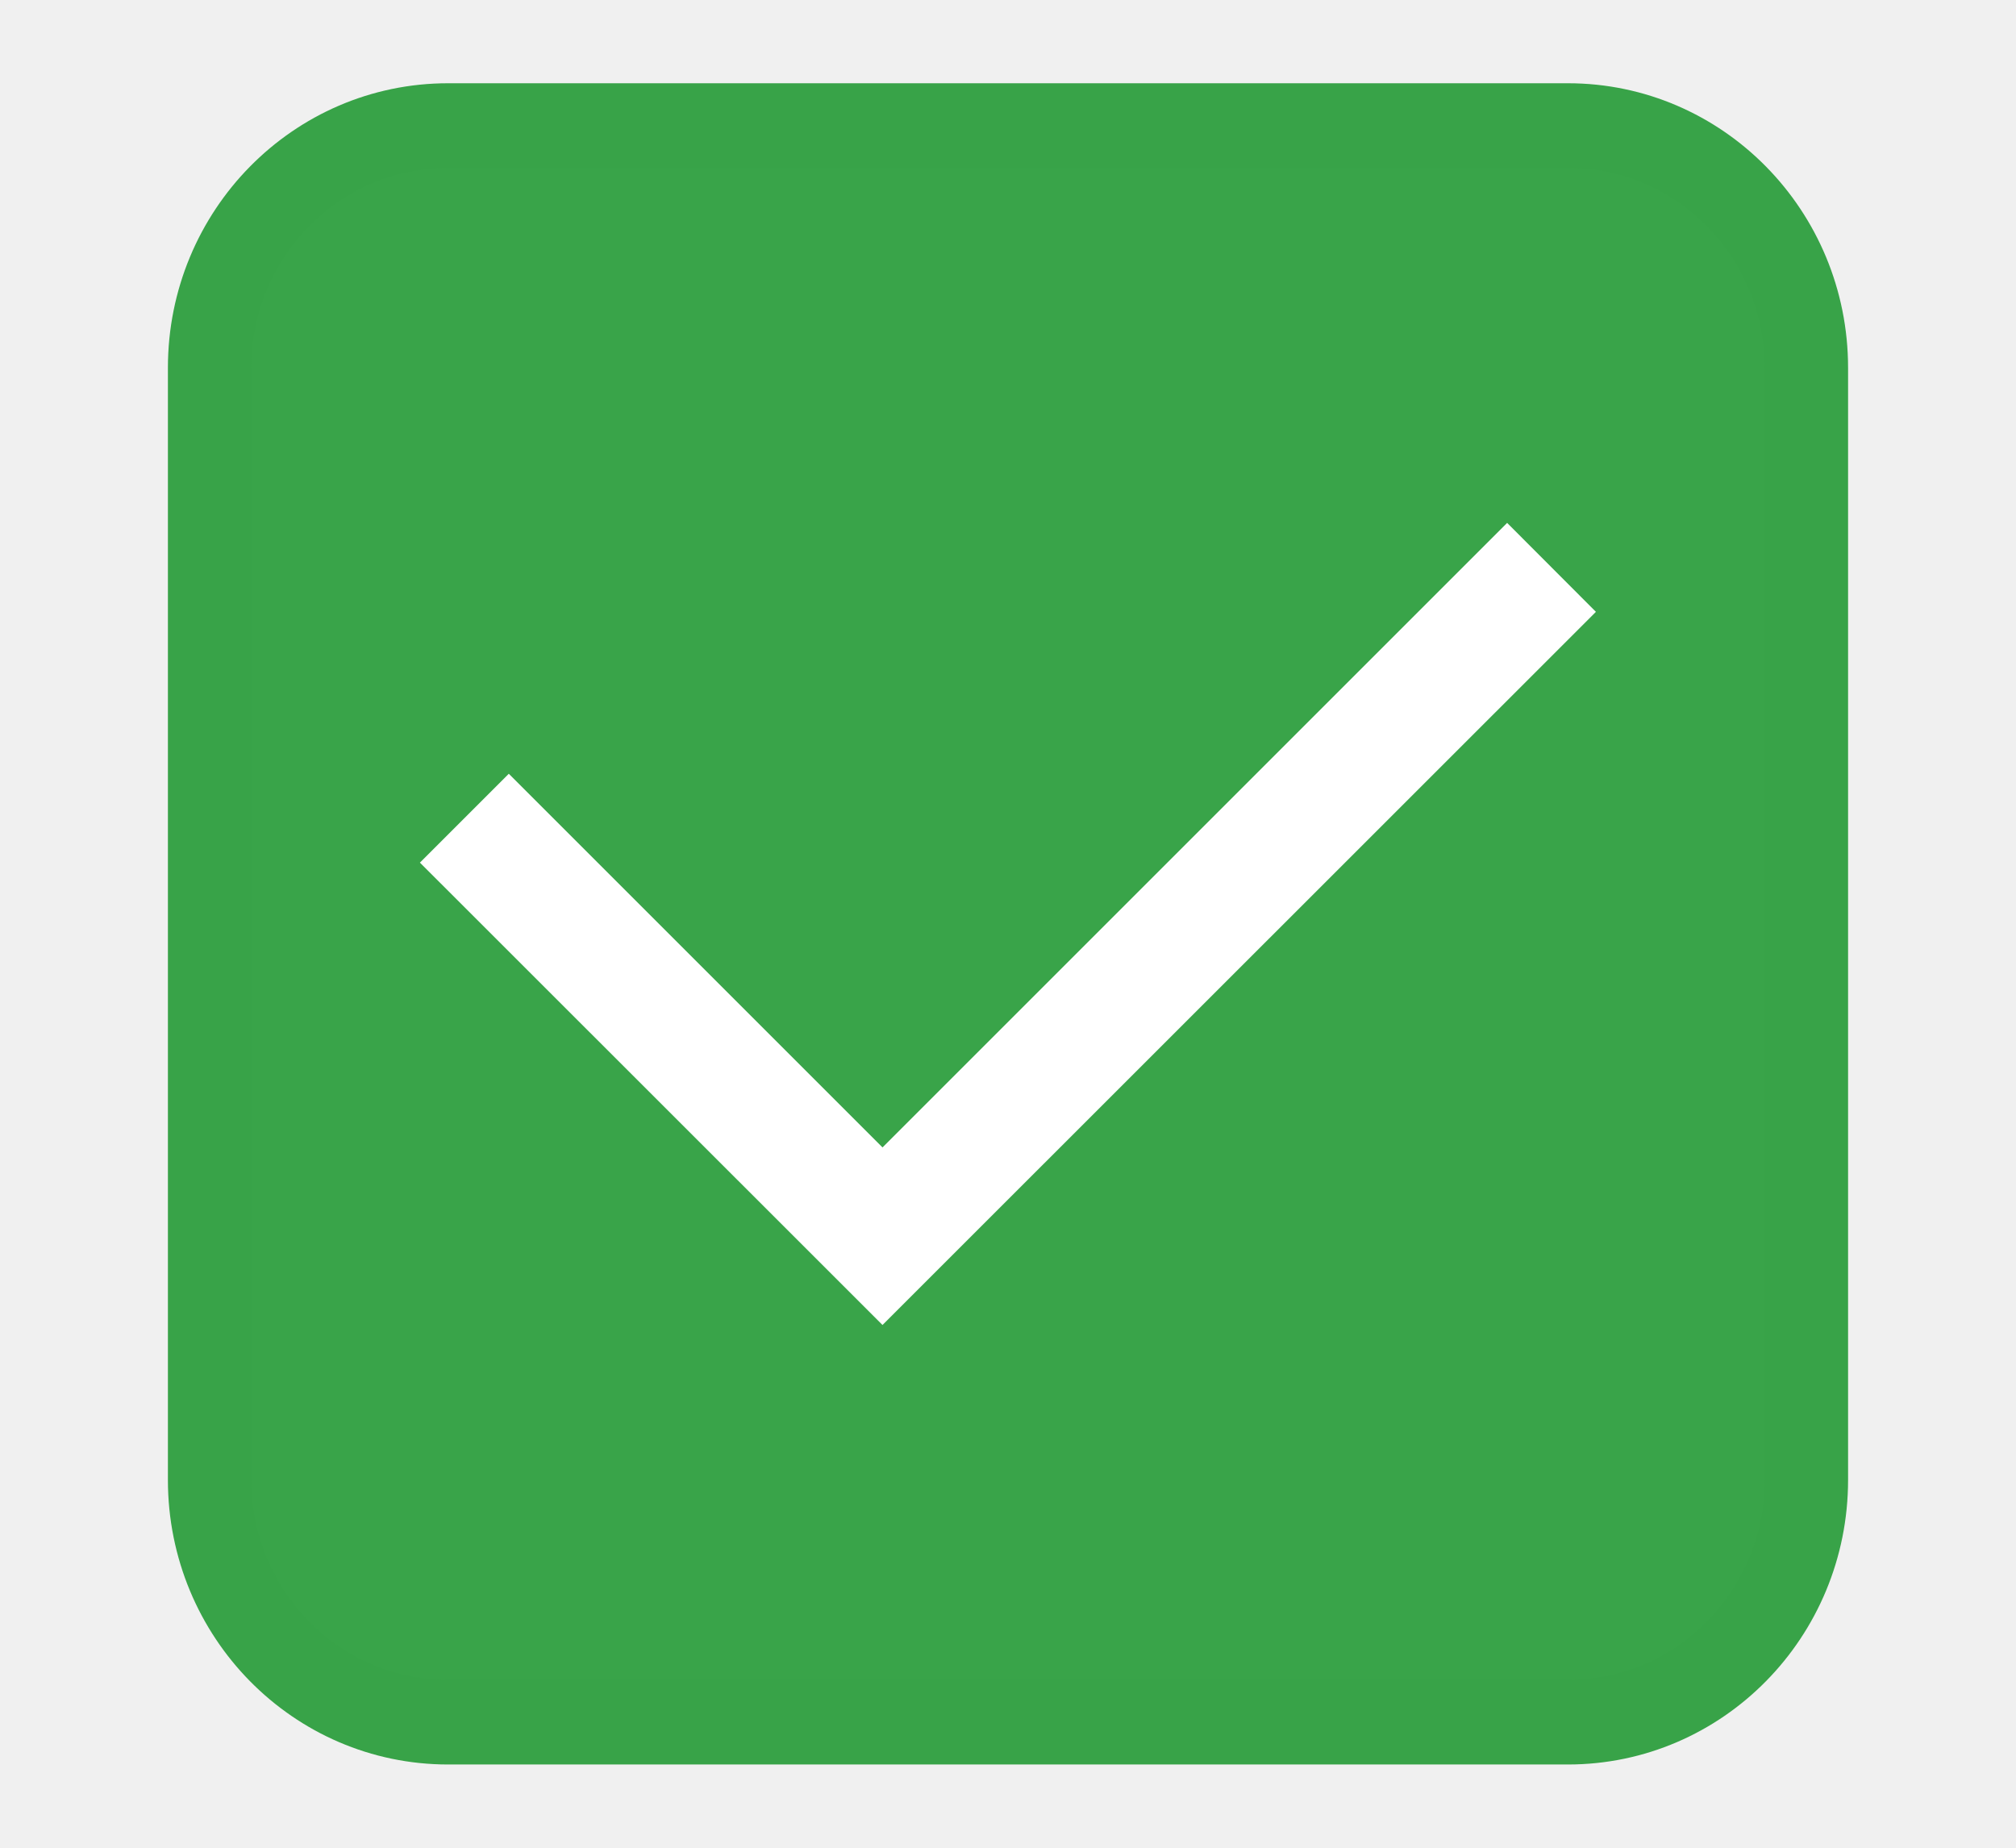
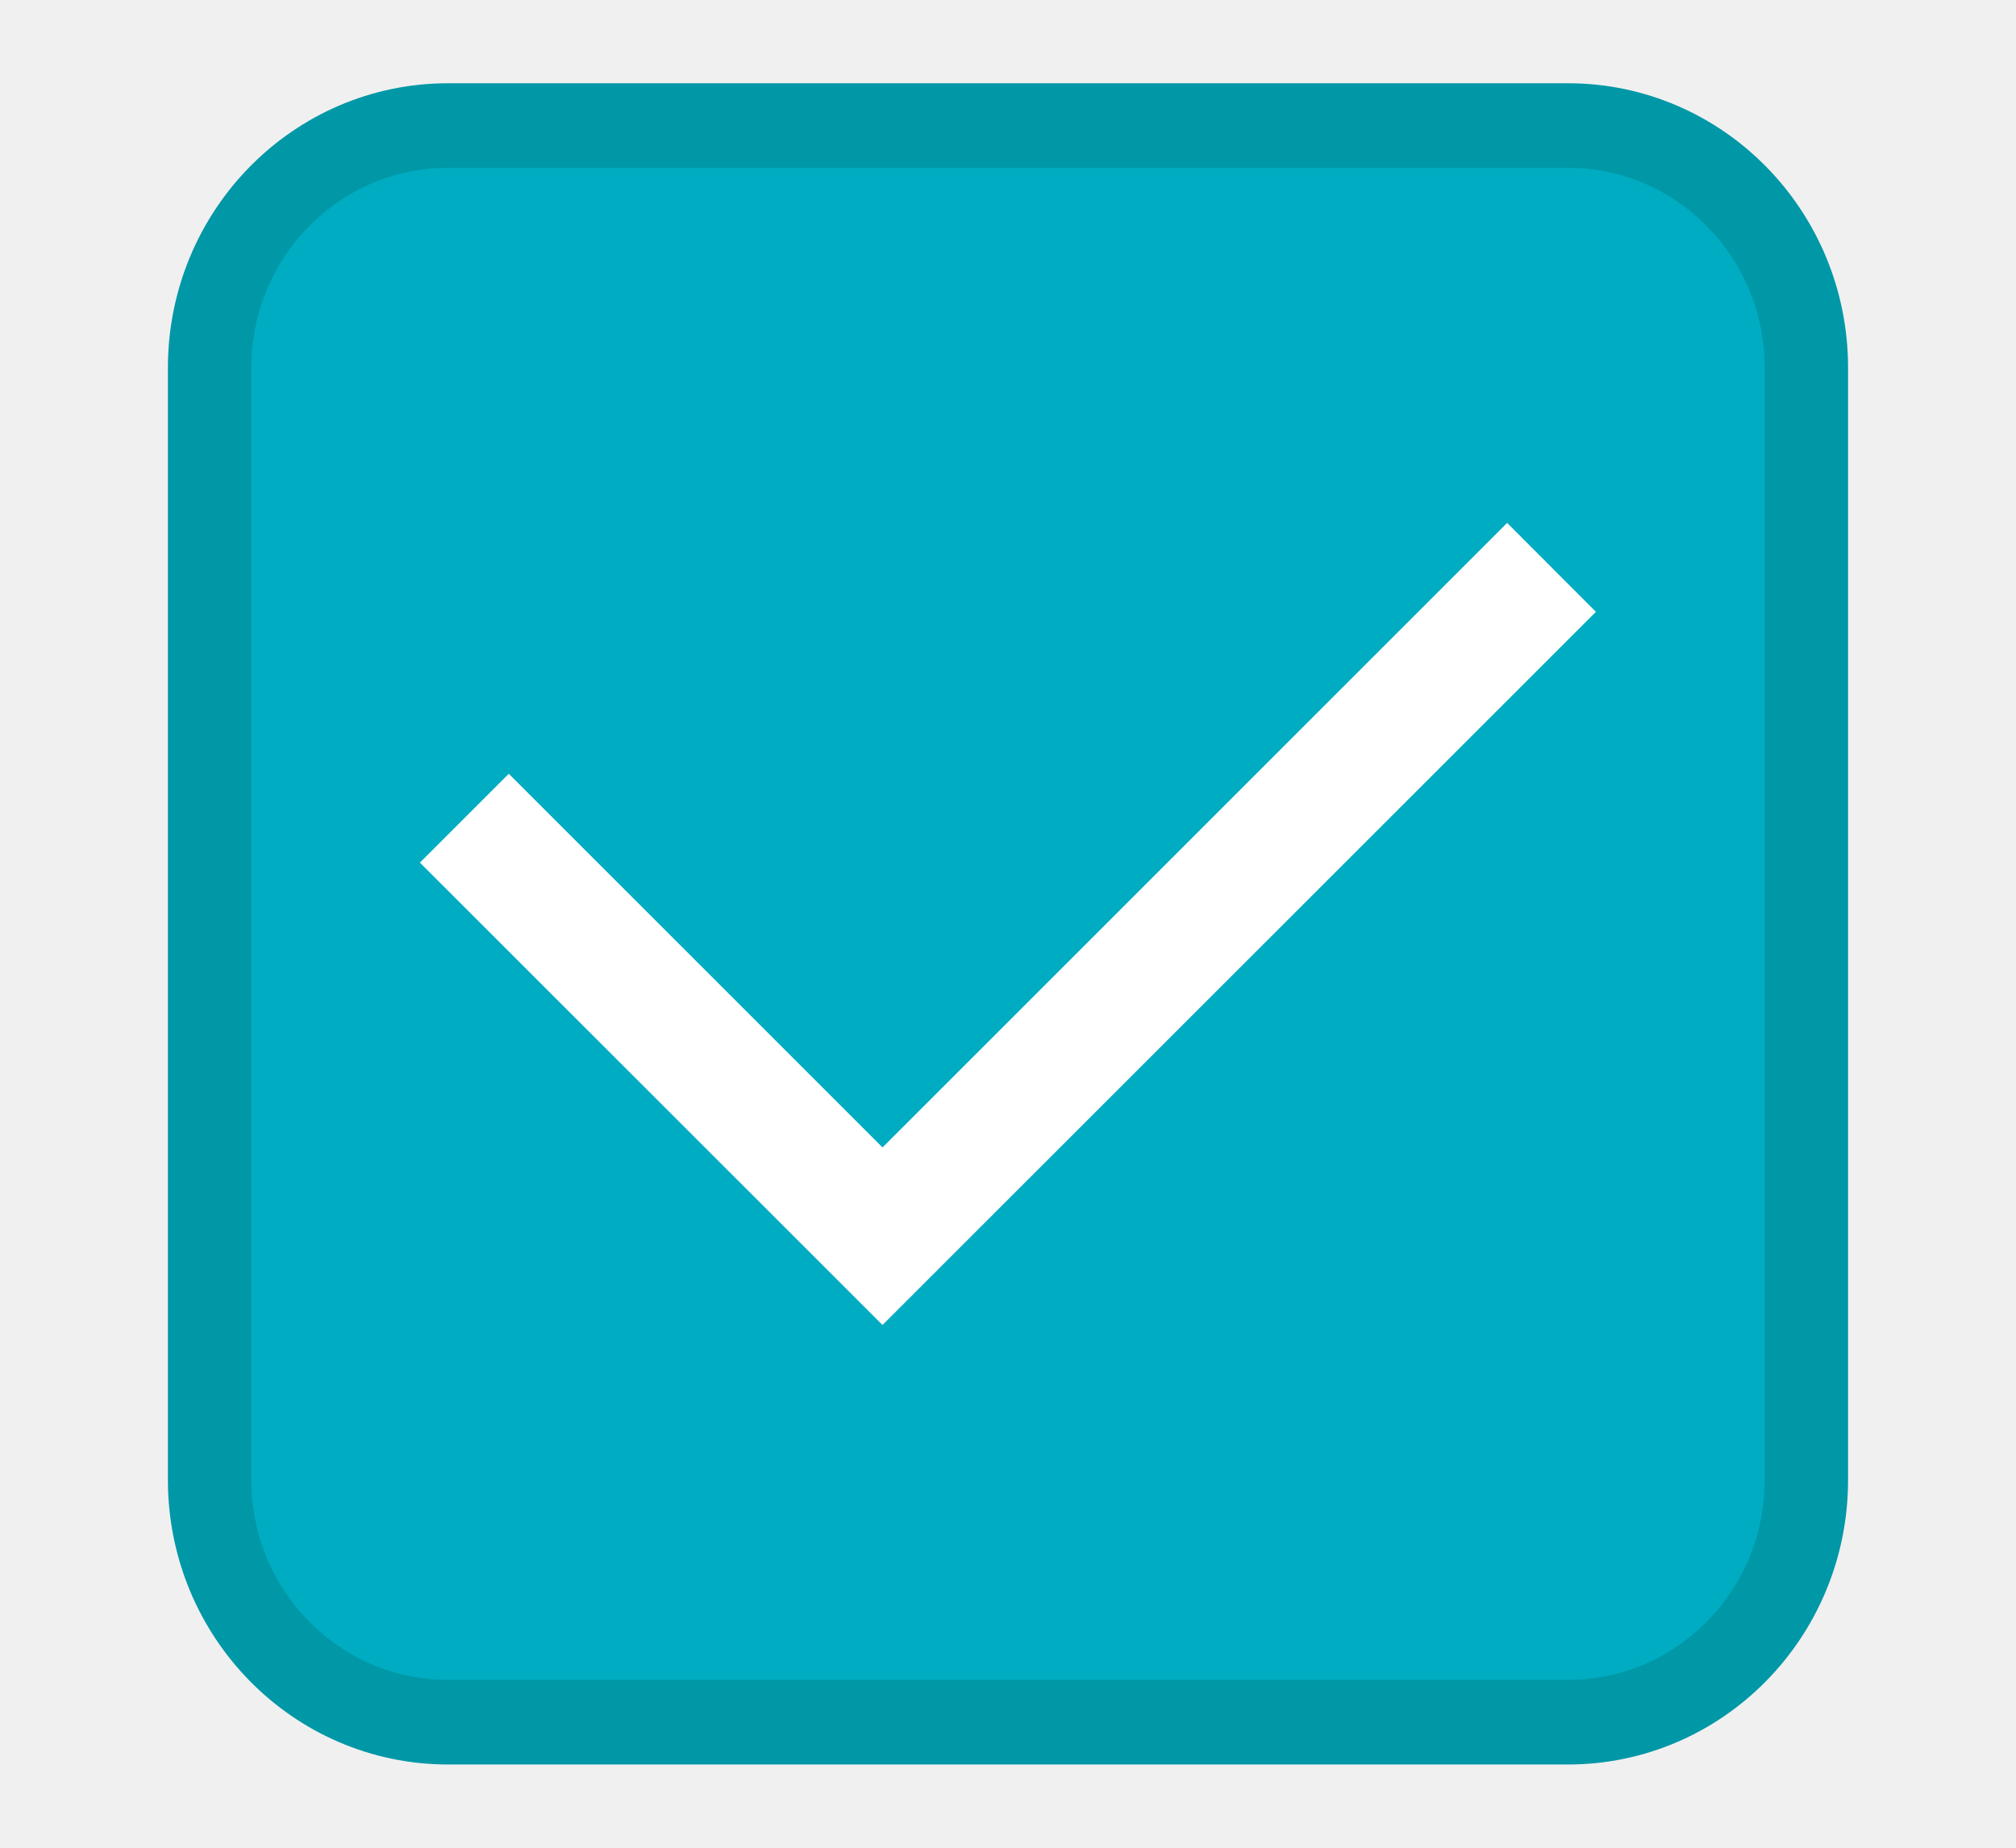
<svg xmlns="http://www.w3.org/2000/svg" xmlns:ns2="http://www.openswatchbook.org/uri/2009/osb" xmlns:xlink="http://www.w3.org/1999/xlink" width="24" height="22" id="svg3199" version="1.1">
  <defs id="defs3201">
    <linearGradient id="linearGradient854">
-       <stop style="stop-color:#38a348;stop-opacity:1" offset="0" id="stop848" />
-       <stop id="stop850" offset="0.168" style="stop-color:#38a348;stop-opacity:1" />
-       <stop style="stop-color:#3eb34f;stop-opacity:1" offset="1" id="stop852" />
+       <stop style="stop-color:#0097a7;stop-opacity:1" offset="0" id="stop848" />
+       <stop id="stop850" offset="0.168" style="stop-color:#0097a7;stop-opacity:1" />
+       <stop style="stop-color:#00bcd4;stop-opacity:1" offset="1" id="stop852" />
    </linearGradient>
    <linearGradient id="linearGradient10013-4-63-6">
      <stop style="stop-color:#333333;stop-opacity:1;" offset="0" id="stop10015-2-76-1" />
      <stop style="stop-color:#292929;stop-opacity:1" offset="1" id="stop10017-46-15-8" />
    </linearGradient>
    <linearGradient id="linearGradient10597-5">
      <stop style="stop-color:#16191a;stop-opacity:1;" offset="0" id="stop10599-2" />
      <stop style="stop-color:#2b3133;stop-opacity:1" offset="1" id="stop10601-5" />
    </linearGradient>
    <linearGradient y2="-322.164" x2="921.225" y1="-330.051" x1="921.328" gradientTransform="matrix(1.591837,0,0,0.8571429,-1456.546,275.4519)" gradientUnits="userSpaceOnUse" id="linearGradient15374" xlink:href="#linearGradient10013-4-63-6" />
    <linearGradient gradientTransform="translate(-1199.985,216.3805)" y2="-227.08" x2="1203.918" y1="-217.567" x1="1203.918" gradientUnits="userSpaceOnUse" id="linearGradient15376" xlink:href="#linearGradient10597-5" />
    <linearGradient id="linearGradient5581-5-2-4-6-8-7-35-8">
      <stop id="stop5583-0-92-8-0-7-6-5-1" offset="0" style="stop-color:#ff4c4c;stop-opacity:1" />
      <stop style="stop-color:#393f3f;stop-opacity:1;" offset="0.4" id="stop5585-4-7-2-7-9-9-92-0" />
      <stop id="stop5587-6-7-2-0-3-1-21-5" offset="1" style="stop-color:#2d3232;stop-opacity:1;" />
    </linearGradient>
    <linearGradient id="linearGradient5581-5-2-4-6-8-7-35-8-7">
      <stop style="stop-color:#454c4c;stop-opacity:1;" offset="0" id="stop5583-0-92-8-0-7-6-5-1-0" />
      <stop id="stop5585-4-7-2-7-9-9-92-0-9" offset="0.4" style="stop-color:#393f3f;stop-opacity:1;" />
      <stop style="stop-color:#2d3232;stop-opacity:1;" offset="1" id="stop5587-6-7-2-0-3-1-21-5-3" />
    </linearGradient>
    <linearGradient ns2:paint="solid" id="linearGradient19282" gradientTransform="matrix(-2.736579,0.2820293,-0.1890831,-0.9998832,239.5401,-879.4556)">
      <stop style="stop-color:#666666;stop-opacity:1;" offset="0" id="stop19284" />
    </linearGradient>
  </defs>
  <g id="layer1" transform="translate(-342.5,-521.3622)">
    <g style="display:inline" id="use5671" transform="matrix(1.359411,0,0,1.356424,321.2059,480.9945)">
-       <rect transform="matrix(0.4730478,0,0,0.4807373,-6.360704,-29.39622)" rx="4.414" y="125.346" x="50.44" height="29.154" width="29.56" id="rect11803" style="color:#000000;display:inline;overflow:visible;visibility:visible;fill:#39a449;fill-opacity:1;stroke:#38a348;stroke-width:1.544;stroke-linecap:butt;stroke-linejoin:round;stroke-miterlimit:4;stroke-dasharray:none;stroke-dashoffset:0;stroke-opacity:1;marker:none;enable-background:accumulate" ry="4.423" />
+       <rect transform="matrix(0.4730478,0,0,0.4807373,-6.360704,-29.39622)" rx="4.414" y="125.346" x="50.44" height="29.154" width="29.56" id="rect11803" style="color:#000000;display:inline;overflow:visible;visibility:visible;fill:#00ACC1;fill-opacity:1;stroke:#0097a7;stroke-width:1.544;stroke-linecap:butt;stroke-linejoin:round;stroke-miterlimit:4;stroke-dasharray:none;stroke-dashoffset:0;stroke-opacity:1;marker:none;enable-background:accumulate" ry="4.423" />
    </g>
    <path style="color:#000000;font-style:normal;font-variant:normal;font-weight:normal;font-stretch:normal;font-size:medium;line-height:normal;font-family:sans-serif;font-variant-ligatures:normal;font-variant-position:normal;font-variant-caps:normal;font-variant-numeric:normal;font-variant-alternates:normal;font-feature-settings:normal;text-indent:0;text-align:start;text-decoration:none;text-decoration-line:none;text-decoration-style:solid;text-decoration-color:#000000;letter-spacing:normal;word-spacing:normal;text-transform:none;writing-mode:lr-tb;direction:ltr;text-orientation:mixed;dominant-baseline:auto;baseline-shift:baseline;text-anchor:start;white-space:normal;shape-padding:0;clip-rule:nonzero;display:inline;overflow:visible;visibility:visible;opacity:1;isolation:auto;mix-blend-mode:normal;color-interpolation:sRGB;color-interpolation-filters:linearRGB;solid-color:#000000;solid-opacity:1;vector-effect:none;fill:#ffffff;fill-opacity:1;fill-rule:nonzero;stroke:none;stroke-width:1.5;stroke-linecap:butt;stroke-linejoin:miter;stroke-miterlimit:4;stroke-dasharray:none;stroke-dashoffset:0;stroke-opacity:1;marker:none;color-rendering:auto;image-rendering:auto;shape-rendering:auto;text-rendering:auto;enable-background:accumulate" id="path4135" d="m 360.442,527.588 -7.436,7.436 -4.449,-4.449 -1.058,1.058 5.507,5.505 8.493,-8.491 z" />
  </g>
</svg>
